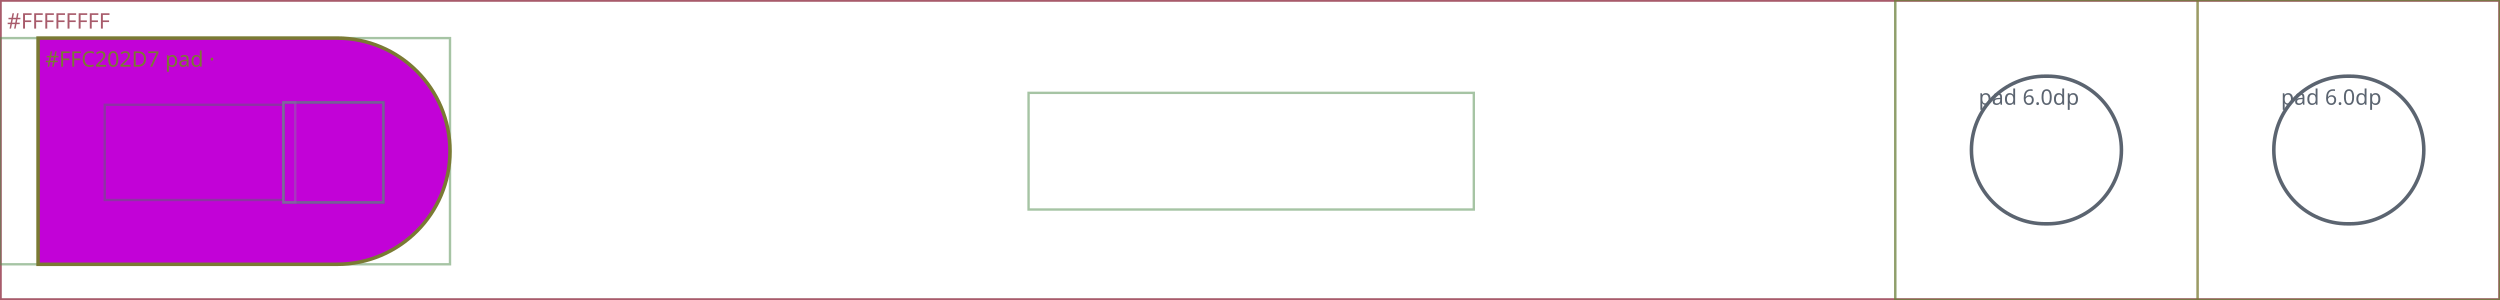
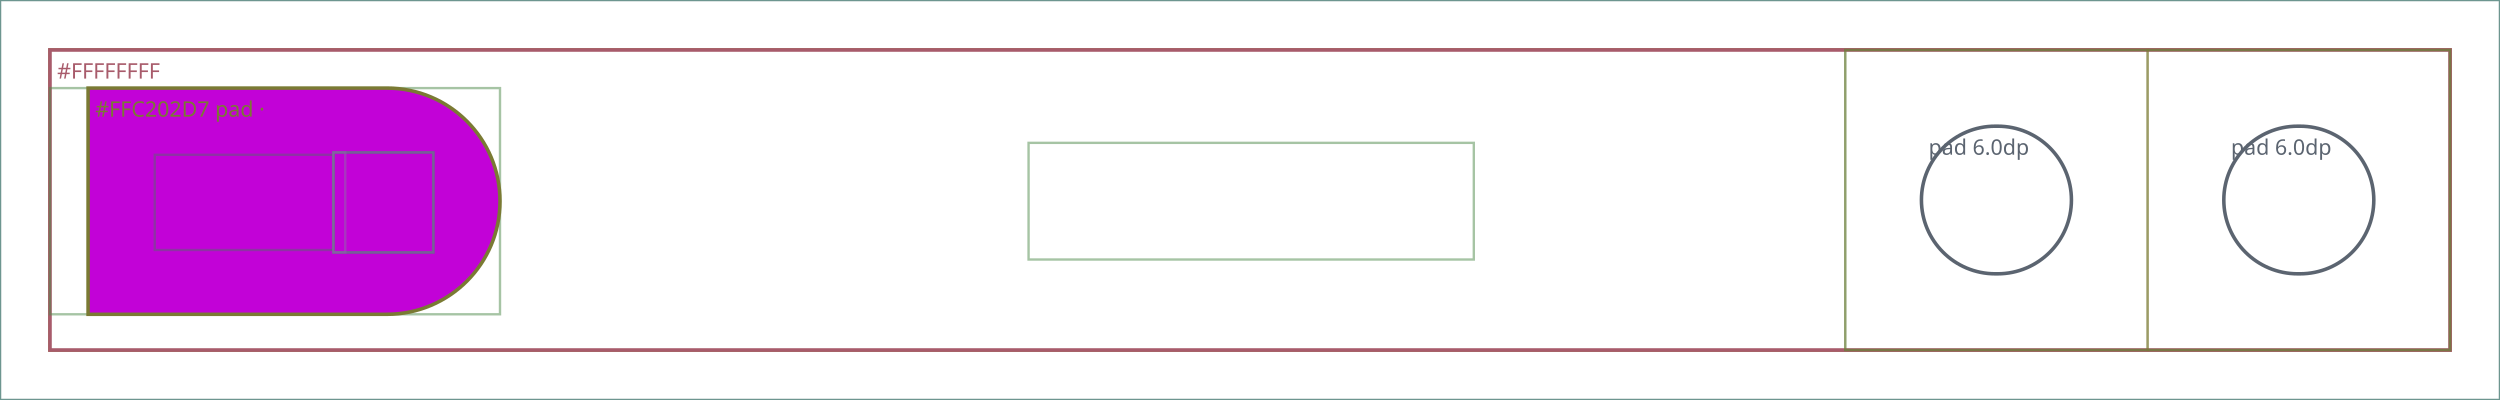
- <svg xmlns="http://www.w3.org/2000/svg" viewBox="0 0 1050 126" width="1050" height="126" role="img" aria-label="main-header-schedule layout wireframe">
-   <rect width="1050" height="126" fill="#ffffff" />
+ <svg xmlns="http://www.w3.org/2000/svg" viewBox="0 0 1050 168" width="1050" height="168" role="img" aria-label="main-header-schedule layout wireframe">
+   <rect width="1050" height="168" fill="#ffffff" />
  <g>
-     <rect x="0" y="0" width="1050" height="126" fill="none" fill-opacity="0" stroke="#5B6470" stroke-width="1" stroke-opacity="0.5" />
+     <rect x="0" y="0" width="1050" height="168" fill="none" fill-opacity="0" stroke="#5B6470" stroke-width="1" stroke-opacity="0.5" />
  </g>
  <g>
-     <rect x="0" y="0" width="1050" height="126" fill="none" fill-opacity="0" stroke="#2E7D6B" stroke-width="1" stroke-opacity="0.5" />
+     <rect x="0" y="0" width="1050" height="168" fill="none" fill-opacity="0" stroke="#2E7D6B" stroke-width="1" stroke-opacity="0.5" />
  </g>
  <g>
-     <rect x="0" y="0" width="1050" height="126" fill="#FFFFFF" fill-opacity="1" stroke="#8E6BA8" stroke-width="1.5" stroke-opacity="1" />
-     <text x="3" y="12" font-family="system-ui, sans-serif" font-size="9" fill="#8E6BA8">#FFFFFFFF  pad 0.0dp  gap 8.0dp</text>
+     <rect x="21" y="21" width="1008" height="126" fill="#FFFFFF" fill-opacity="1" stroke="#8E6BA8" stroke-width="1.5" stroke-opacity="1" />
+     <text x="24" y="33" font-family="system-ui, sans-serif" font-size="9" fill="#8E6BA8">#FFFFFFFF  pad 8.0dp  gap 8.0dp</text>
  </g>
  <g>
-     <rect x="0" y="0" width="1050" height="126" fill="#FFFFFF" fill-opacity="1" stroke="#B0813B" stroke-width="1.5" stroke-opacity="1" />
-     <text x="3" y="12" font-family="system-ui, sans-serif" font-size="9" fill="#B0813B">#FFFFFFFF</text>
+     <rect x="21" y="21" width="1008" height="126" fill="#FFFFFF" fill-opacity="1" stroke="#B0813B" stroke-width="1.5" stroke-opacity="1" />
+     <text x="24" y="33" font-family="system-ui, sans-serif" font-size="9" fill="#B0813B">#FFFFFFFF</text>
  </g>
  <g>
-     <rect x="0" y="0" width="1050" height="126" fill="none" fill-opacity="0" stroke="#3B72A8" stroke-width="1" stroke-opacity="0.5" />
+     <rect x="21" y="21" width="1008" height="126" fill="none" fill-opacity="0" stroke="#3B72A8" stroke-width="1" stroke-opacity="0.5" />
  </g>
  <g>
-     <rect x="0" y="0" width="1050" height="126" fill="#FFFFFF" fill-opacity="1" stroke="#A85B6B" stroke-width="1.5" stroke-opacity="1" />
-     <text x="3" y="12" font-family="system-ui, sans-serif" font-size="9" fill="#A85B6B">#FFFFFFFF</text>
+     <rect x="21" y="21" width="1008" height="126" fill="#FFFFFF" fill-opacity="1" stroke="#A85B6B" stroke-width="1.5" stroke-opacity="1" />
+     <text x="24" y="33" font-family="system-ui, sans-serif" font-size="9" fill="#A85B6B">#FFFFFFFF</text>
  </g>
  <g>
-     <rect x="0" y="16" width="189" height="95" fill="none" fill-opacity="0" stroke="#4F8A4A" stroke-width="1" stroke-opacity="0.5" />
+     <rect x="21" y="37" width="189" height="95" fill="none" fill-opacity="0" stroke="#4F8A4A" stroke-width="1" stroke-opacity="0.5" />
  </g>
  <g>
-     <path d="M16,16 H141.5 A47.5,47.5 0 0 1 189,63.5 V63.5 A47.5,47.5 0 0 1 141.5,111 H16 A0,0 0 0 1 16,111 V16 A0,0 0 0 1 16,16 Z" fill="#C202D7" fill-opacity="1" stroke="#7A7A33" stroke-width="1.5" stroke-opacity="1" />
-     <text x="19" y="28" font-family="system-ui, sans-serif" font-size="9" fill="#7A7A33">#FFC202D7  pad ·</text>
+     <path d="M37,37 H162.5 A47.5,47.5 0 0 1 210,84.5 V84.5 A47.5,47.5 0 0 1 162.5,132 H37 A0,0 0 0 1 37,132 V37 A0,0 0 0 1 37,37 Z" fill="#C202D7" fill-opacity="1" stroke="#7A7A33" stroke-width="1.5" stroke-opacity="1" />
+     <text x="40" y="49" font-family="system-ui, sans-serif" font-size="9" fill="#7A7A33">#FFC202D7  pad ·</text>
  </g>
  <g>
-     <rect x="44" y="44" width="75" height="40" fill="none" fill-opacity="0" stroke="#5B6470" stroke-width="1" stroke-opacity="0.5" />
+     <rect x="65" y="65" width="75" height="40" fill="none" fill-opacity="0" stroke="#5B6470" stroke-width="1" stroke-opacity="0.5" />
  </g>
  <g>
-     <rect x="119" y="43" width="42" height="42" fill="none" fill-opacity="0" stroke="#5B6470" stroke-width="1" stroke-opacity="0.5" />
+     <rect x="140" y="64" width="42" height="42" fill="none" fill-opacity="0" stroke="#5B6470" stroke-width="1" stroke-opacity="0.5" />
  </g>
  <g>
-     <rect x="119" y="43" width="42" height="42" fill="none" fill-opacity="0" stroke="#2E7D6B" stroke-width="1" stroke-opacity="0.5" />
+     <rect x="140" y="64" width="42" height="42" fill="none" fill-opacity="0" stroke="#2E7D6B" stroke-width="1" stroke-opacity="0.5" />
  </g>
  <g>
-     <rect x="119" y="43" width="5" height="42" fill="none" fill-opacity="0" stroke="#8E6BA8" stroke-width="1" stroke-opacity="0.5" />
+     <rect x="140" y="64" width="5" height="42" fill="none" fill-opacity="0" stroke="#8E6BA8" stroke-width="1" stroke-opacity="0.5" />
  </g>
  <g>
-     <rect x="119" y="43" width="42" height="42" fill="none" fill-opacity="0" stroke="#8E6BA8" stroke-width="1" stroke-opacity="0.5" />
+     <rect x="140" y="64" width="42" height="42" fill="none" fill-opacity="0" stroke="#8E6BA8" stroke-width="1" stroke-opacity="0.5" />
  </g>
  <g>
-     <rect x="432" y="39" width="187" height="49" fill="none" fill-opacity="0" stroke="#4F8A4A" stroke-width="1" stroke-opacity="0.5" />
+     <rect x="432" y="60" width="187" height="49" fill="none" fill-opacity="0" stroke="#4F8A4A" stroke-width="1" stroke-opacity="0.5" />
  </g>
  <g>
-     <rect x="796" y="0" width="254" height="126" fill="none" fill-opacity="0" stroke="#4F8A4A" stroke-width="1" stroke-opacity="0.5" />
+     <rect x="775" y="21" width="254" height="126" fill="none" fill-opacity="0" stroke="#4F8A4A" stroke-width="1" stroke-opacity="0.5" />
  </g>
  <g>
-     <rect x="796" y="0" width="127" height="126" fill="none" fill-opacity="0" stroke="#7A7A33" stroke-width="1" stroke-opacity="0.5" />
+     <rect x="775" y="21" width="127" height="126" fill="none" fill-opacity="0" stroke="#7A7A33" stroke-width="1" stroke-opacity="0.5" />
  </g>
  <g>
-     <path d="M859,32 H860 A31,31 0 0 1 891,63 V63 A31,31 0 0 1 860,94 H859 A31,31 0 0 1 828,63 V63 A31,31 0 0 1 859,32 Z" fill="none" fill-opacity="0" stroke="#5B6470" stroke-width="1.5" stroke-opacity="1" />
-     <text x="831" y="44" font-family="system-ui, sans-serif" font-size="9" fill="#5B6470">pad 6.0dp</text>
+     <path d="M838,53 H839 A31,31 0 0 1 870,84 V84 A31,31 0 0 1 839,115 H838 A31,31 0 0 1 807,84 V84 A31,31 0 0 1 838,53 Z" fill="none" fill-opacity="0" stroke="#5B6470" stroke-width="1.5" stroke-opacity="1" />
+     <text x="810" y="65" font-family="system-ui, sans-serif" font-size="9" fill="#5B6470">pad 6.0dp</text>
  </g>
  <g>
-     <rect x="923" y="0" width="127" height="126" fill="none" fill-opacity="0" stroke="#7A7A33" stroke-width="1" stroke-opacity="0.5" />
+     <rect x="902" y="21" width="127" height="126" fill="none" fill-opacity="0" stroke="#7A7A33" stroke-width="1" stroke-opacity="0.5" />
  </g>
  <g>
-     <path d="M986,32 H987 A31,31 0 0 1 1018,63 V63 A31,31 0 0 1 987,94 H986 A31,31 0 0 1 955,63 V63 A31,31 0 0 1 986,32 Z" fill="none" fill-opacity="0" stroke="#5B6470" stroke-width="1.5" stroke-opacity="1" />
-     <text x="958" y="44" font-family="system-ui, sans-serif" font-size="9" fill="#5B6470">pad 6.0dp</text>
+     <path d="M965,53 H966 A31,31 0 0 1 997,84 V84 A31,31 0 0 1 966,115 H965 A31,31 0 0 1 934,84 V84 A31,31 0 0 1 965,53 Z" fill="none" fill-opacity="0" stroke="#5B6470" stroke-width="1.5" stroke-opacity="1" />
+     <text x="937" y="65" font-family="system-ui, sans-serif" font-size="9" fill="#5B6470">pad 6.0dp</text>
  </g>
</svg>
